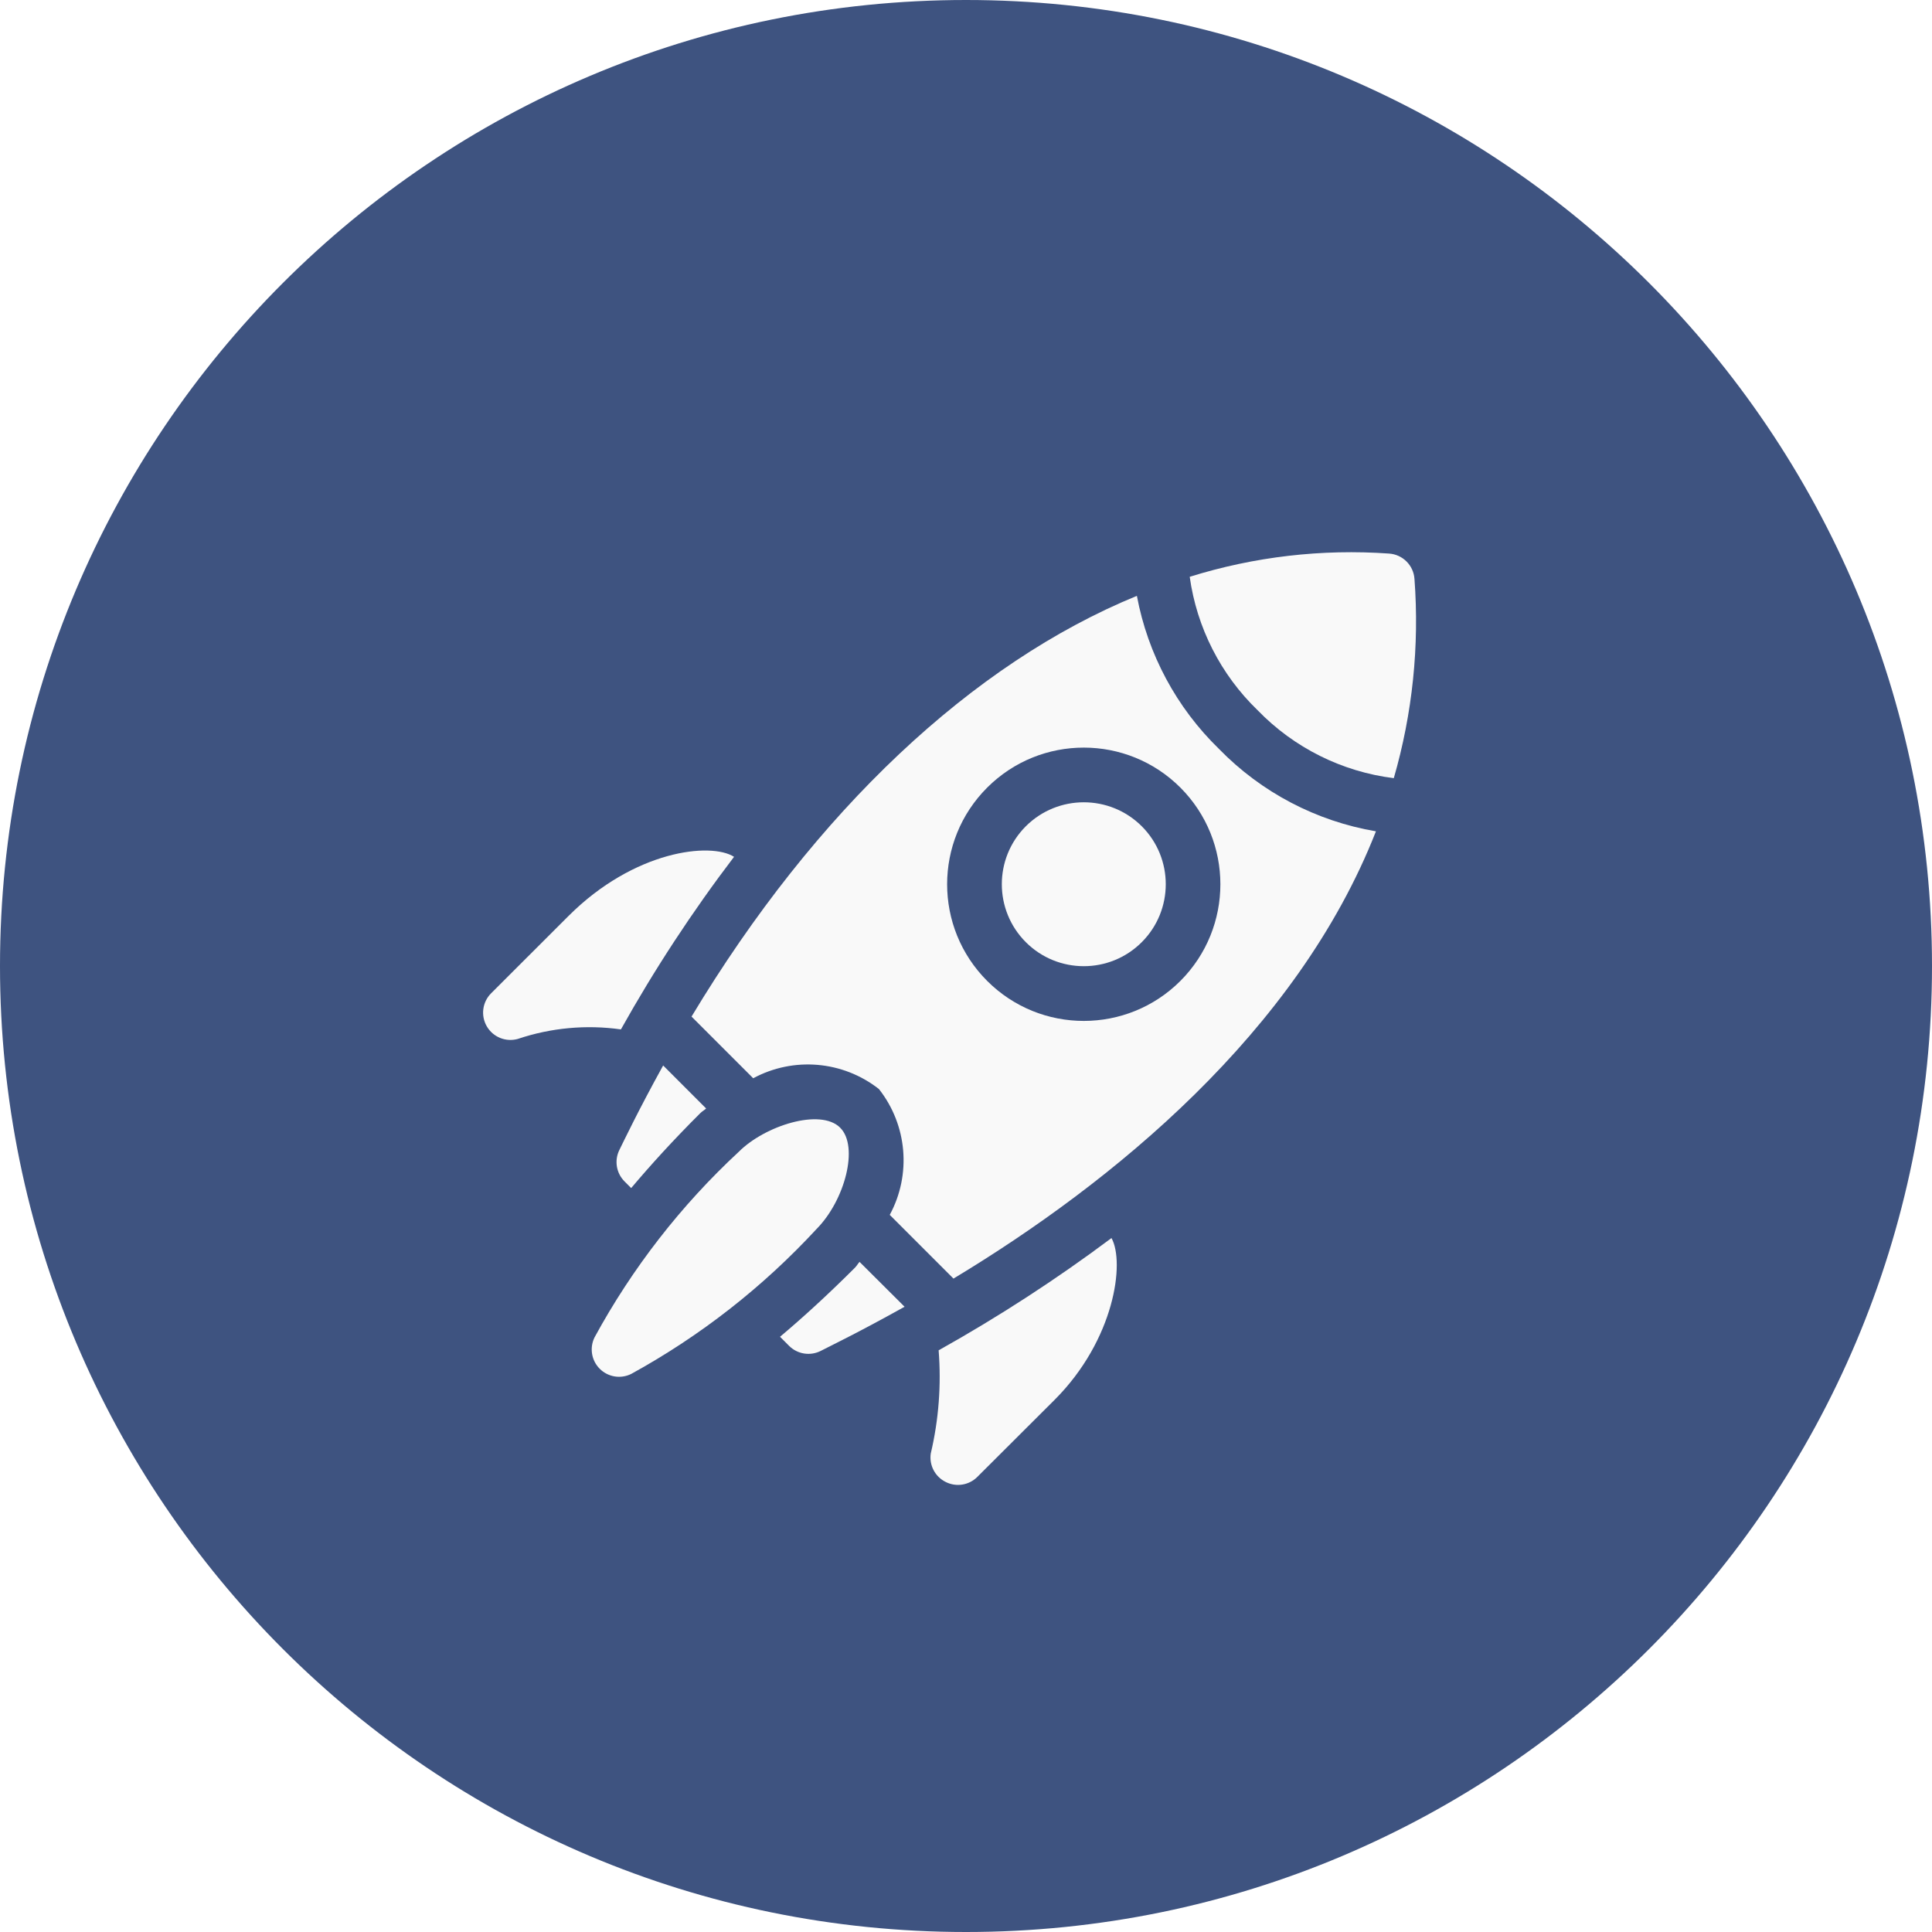
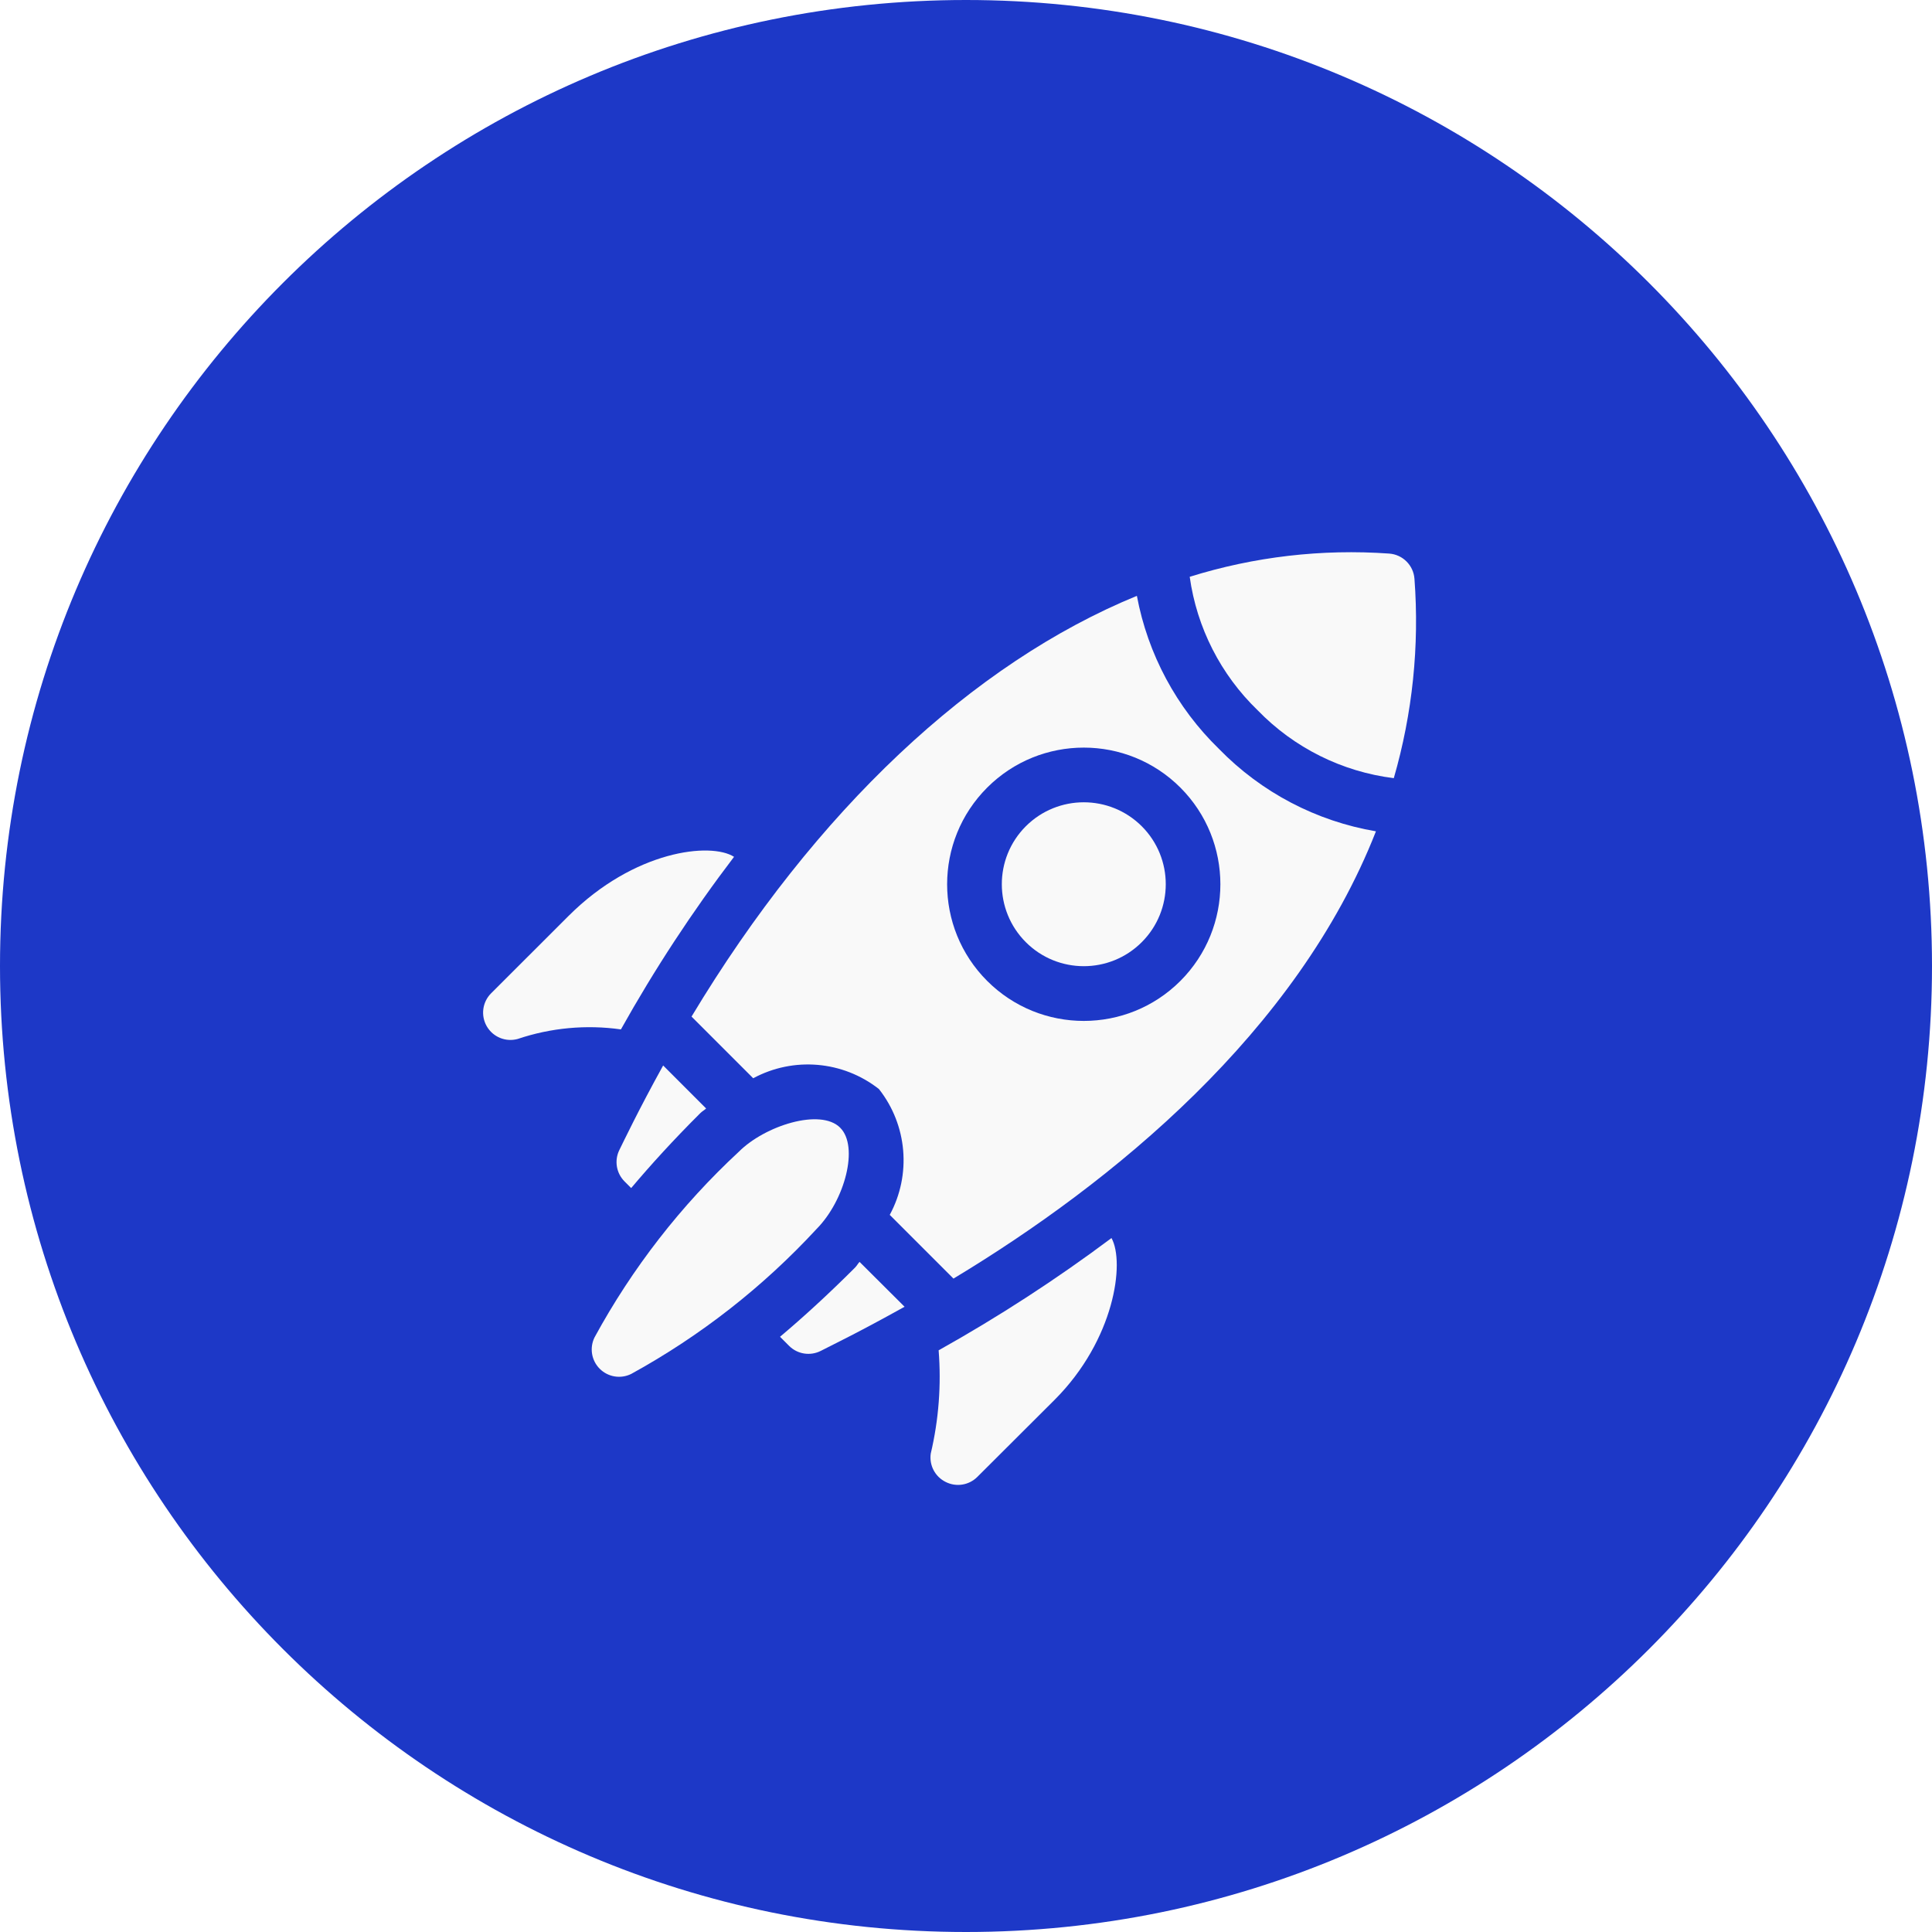
<svg xmlns="http://www.w3.org/2000/svg" width="49" height="49" viewBox="0 0 49 49">
  <g transform="translate(-218 -1154)">
-     <circle cx="24.5" cy="24.5" r="24.5" transform="translate(218 1154)" fill="#3e5380" />
+     <circle cx="24.5" cy="24.5" r="24.5" transform="translate(218 1154)" fill="#1D38C7" />
    <g transform="translate(230.256 1168.003)">
      <path d="M.074,2.14a.694.694,0,0,0,.129.8l.169.169c.49-.58,1.06-1.21,1.753-1.9.049-.049.1-.073.148-.118L1.183,0C.549,1.147.179,1.93.074,2.14Zm0,0" transform="translate(3.38 13.02)" fill="#f9f9f9" />
      <path d="M1.9.148C1.205.842.577,1.414,0,1.9l.23.23a.693.693,0,0,0,.807.126c.359-.185.924-.451,2.122-1.118L2.017,0C1.972.049,1.948.1,1.9.148Zm0,0" transform="translate(7.527 18.001)" fill="#f9f9f9" />
      <path d="M6.3.214c-.5-.5-1.91-.052-2.571.61A18.432,18.432,0,0,0,.069,5.534.693.693,0,0,0,1,6.459a18.567,18.567,0,0,0,4.7-3.675C6.42,2.057,6.779.69,6.3.215Zm0,0" transform="translate(2.753 14.384)" fill="#f9f9f9" />
      <path d="M2.163,1.66.2,3.621A.693.693,0,0,0,.872,4.78a5.7,5.7,0,0,1,2.62-.243A37.194,37.194,0,0,1,6.361.16C5.773-.217,3.831-.007,2.163,1.66Zm0,0" transform="translate(0 7.568)" fill="#f9f9f9" />
      <path d="M.381,6.187a.692.692,0,0,0,.8-.129L3.144,4.1C4.661,2.58,4.929.621,4.584,0A39.56,39.56,0,0,1,.2,2.847a8.493,8.493,0,0,1-.2,2.619A.692.692,0,0,0,.381,6.187Zm0,0" transform="translate(11.35 17.397)" fill="#f9f9f9" />
      <path d="M.608.608a2.079,2.079,0,1,0,2.941,0A2.082,2.082,0,0,0,.608.608Zm0,0" transform="translate(13.153 6.345)" fill="#f9f9f9" />
      <path d="M5.7.676A.692.692,0,0,0,5.06.037,13.7,13.7,0,0,0,0,.626,5.819,5.819,0,0,0,1.724,4.012,5.8,5.8,0,0,0,5.176,5.733,14.333,14.333,0,0,0,5.7.676Zm0,0" transform="translate(17.918)" fill="#f9f9f9" />
      <path d="M13.379,3.884A7.282,7.282,0,0,1,11.295,0C7.133,1.707,3.148,5.435,0,10.671l1.564,1.564a2.919,2.919,0,0,1,3.189.274A2.916,2.916,0,0,1,5.027,15.7l1.616,1.616c4.029-2.428,8.72-6.254,10.715-11.344A7.247,7.247,0,0,1,13.379,3.884ZM12.4,9.765a3.466,3.466,0,1,1,0-4.9A3.47,3.47,0,0,1,12.4,9.765Zm0,0" transform="translate(5.283 1.109)" fill="#f9f9f9" />
    </g>
  </g>
</svg>
